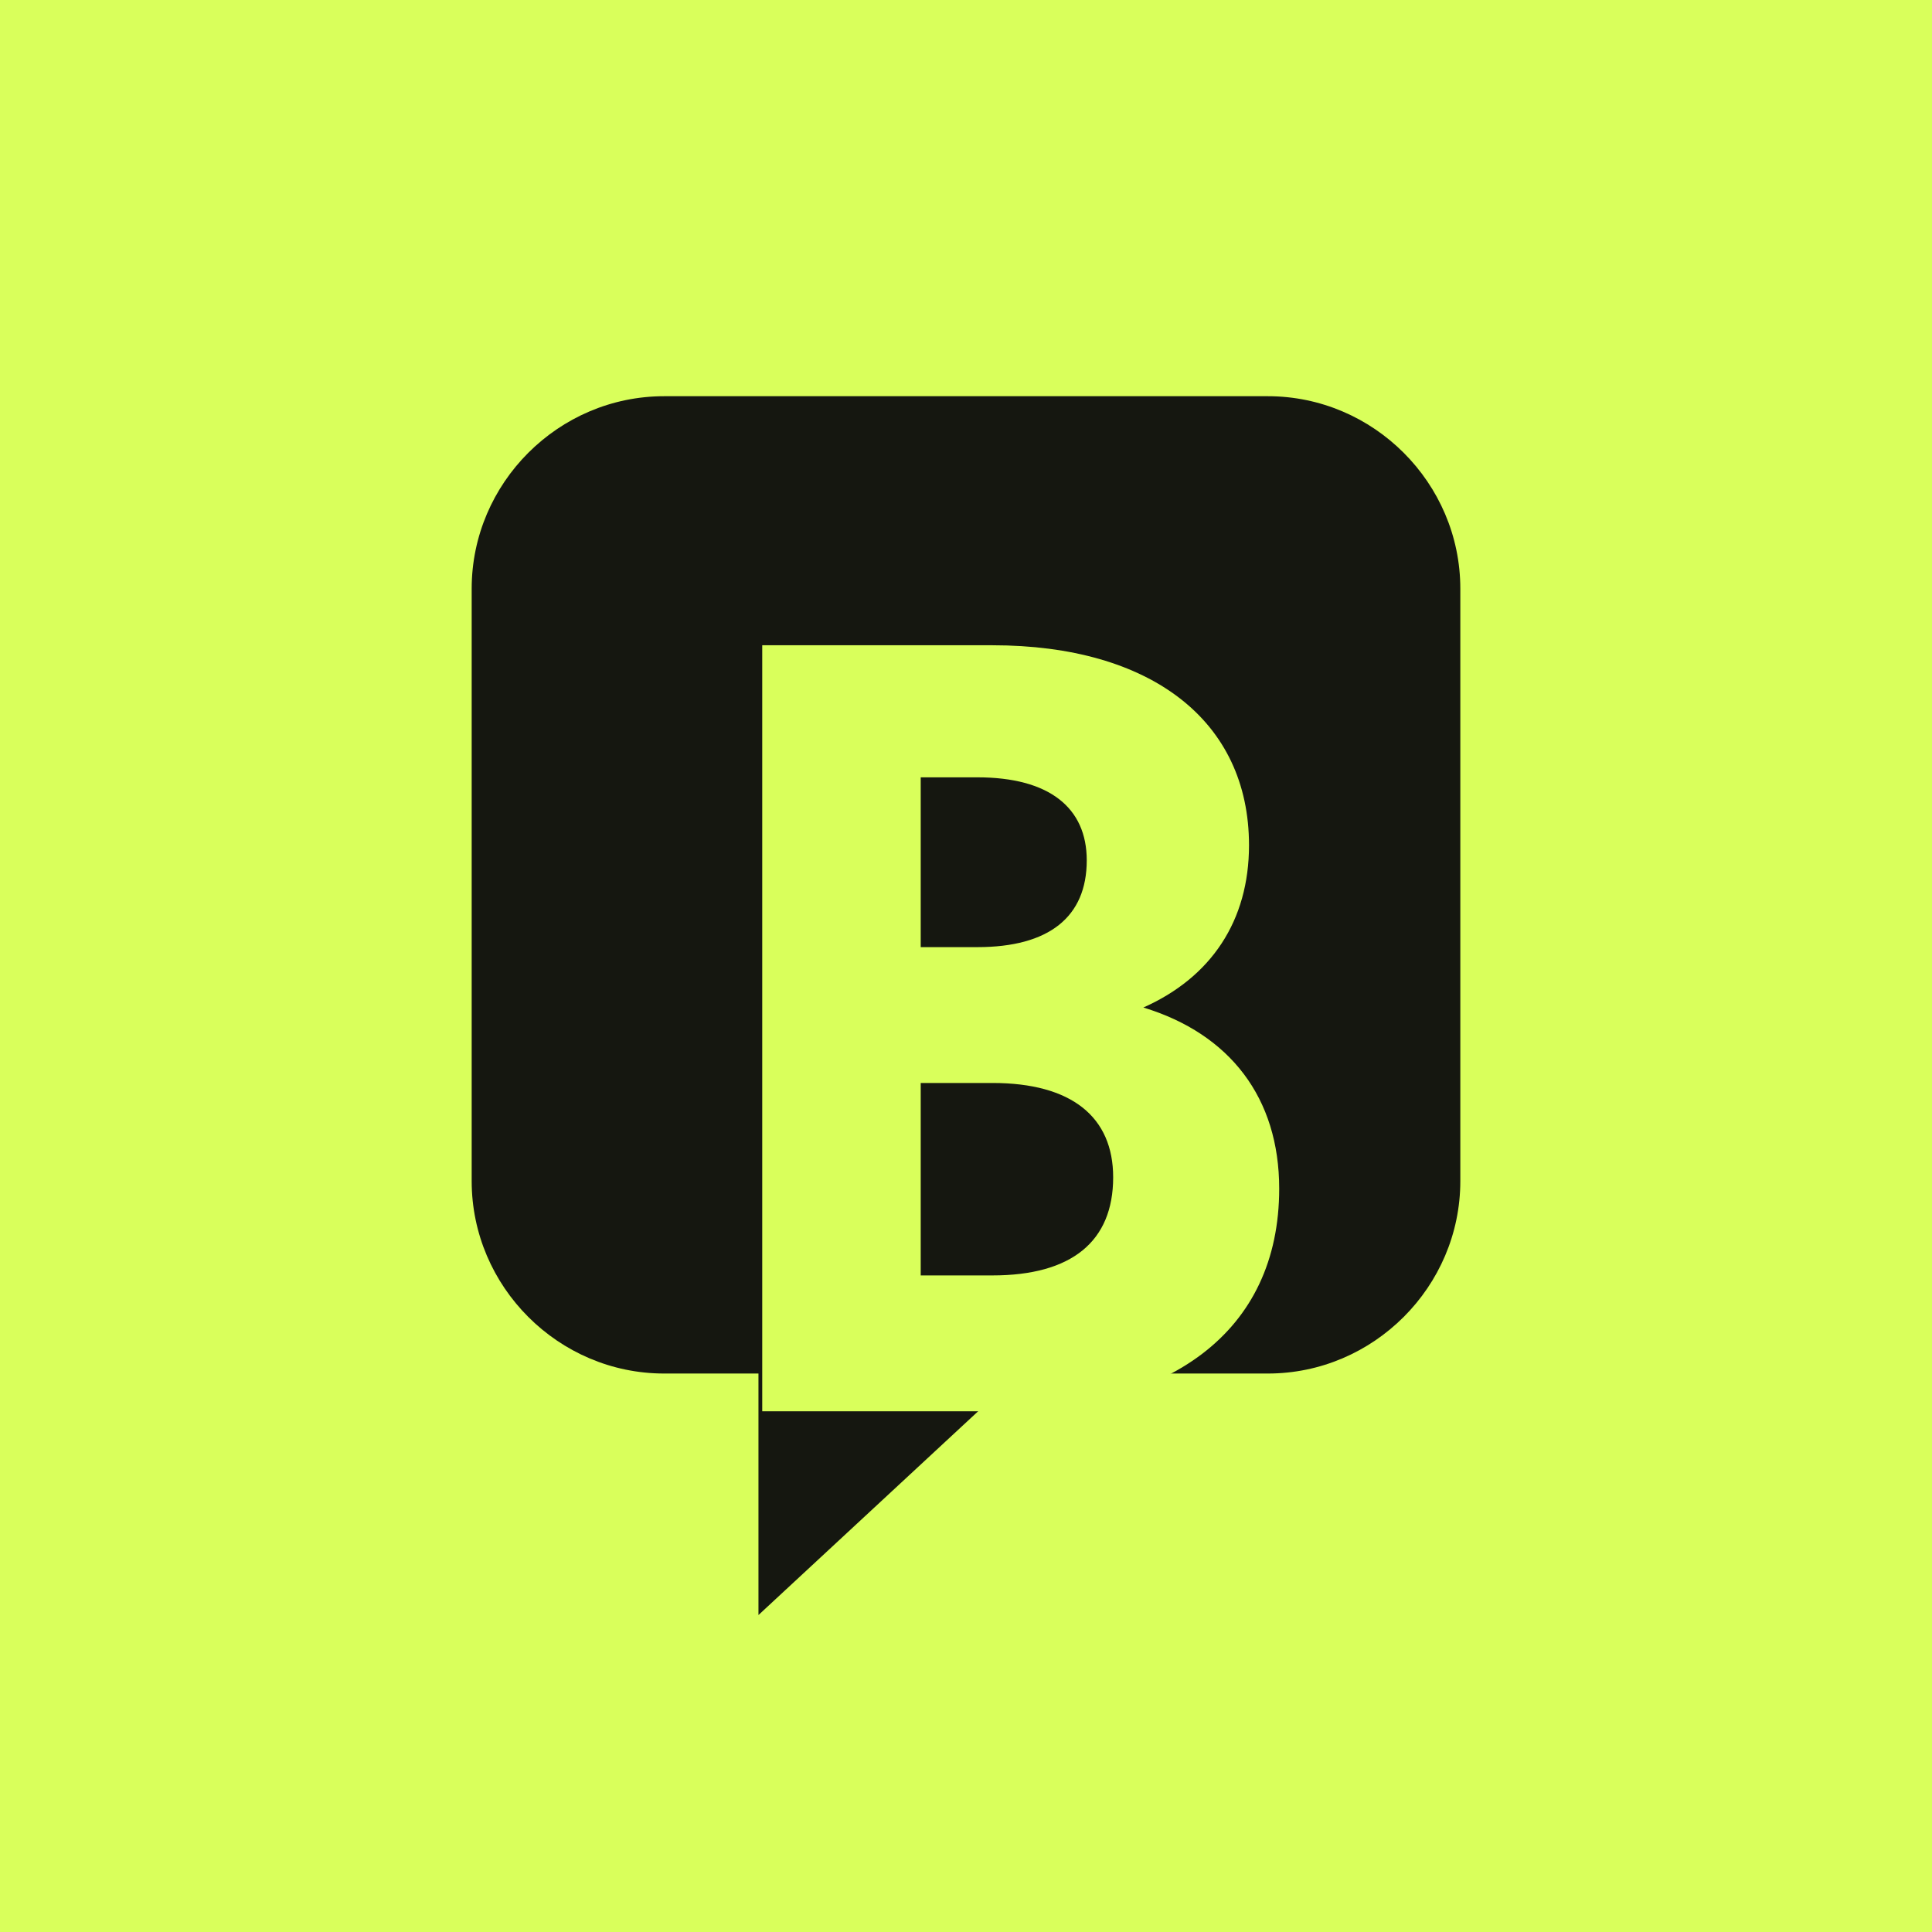
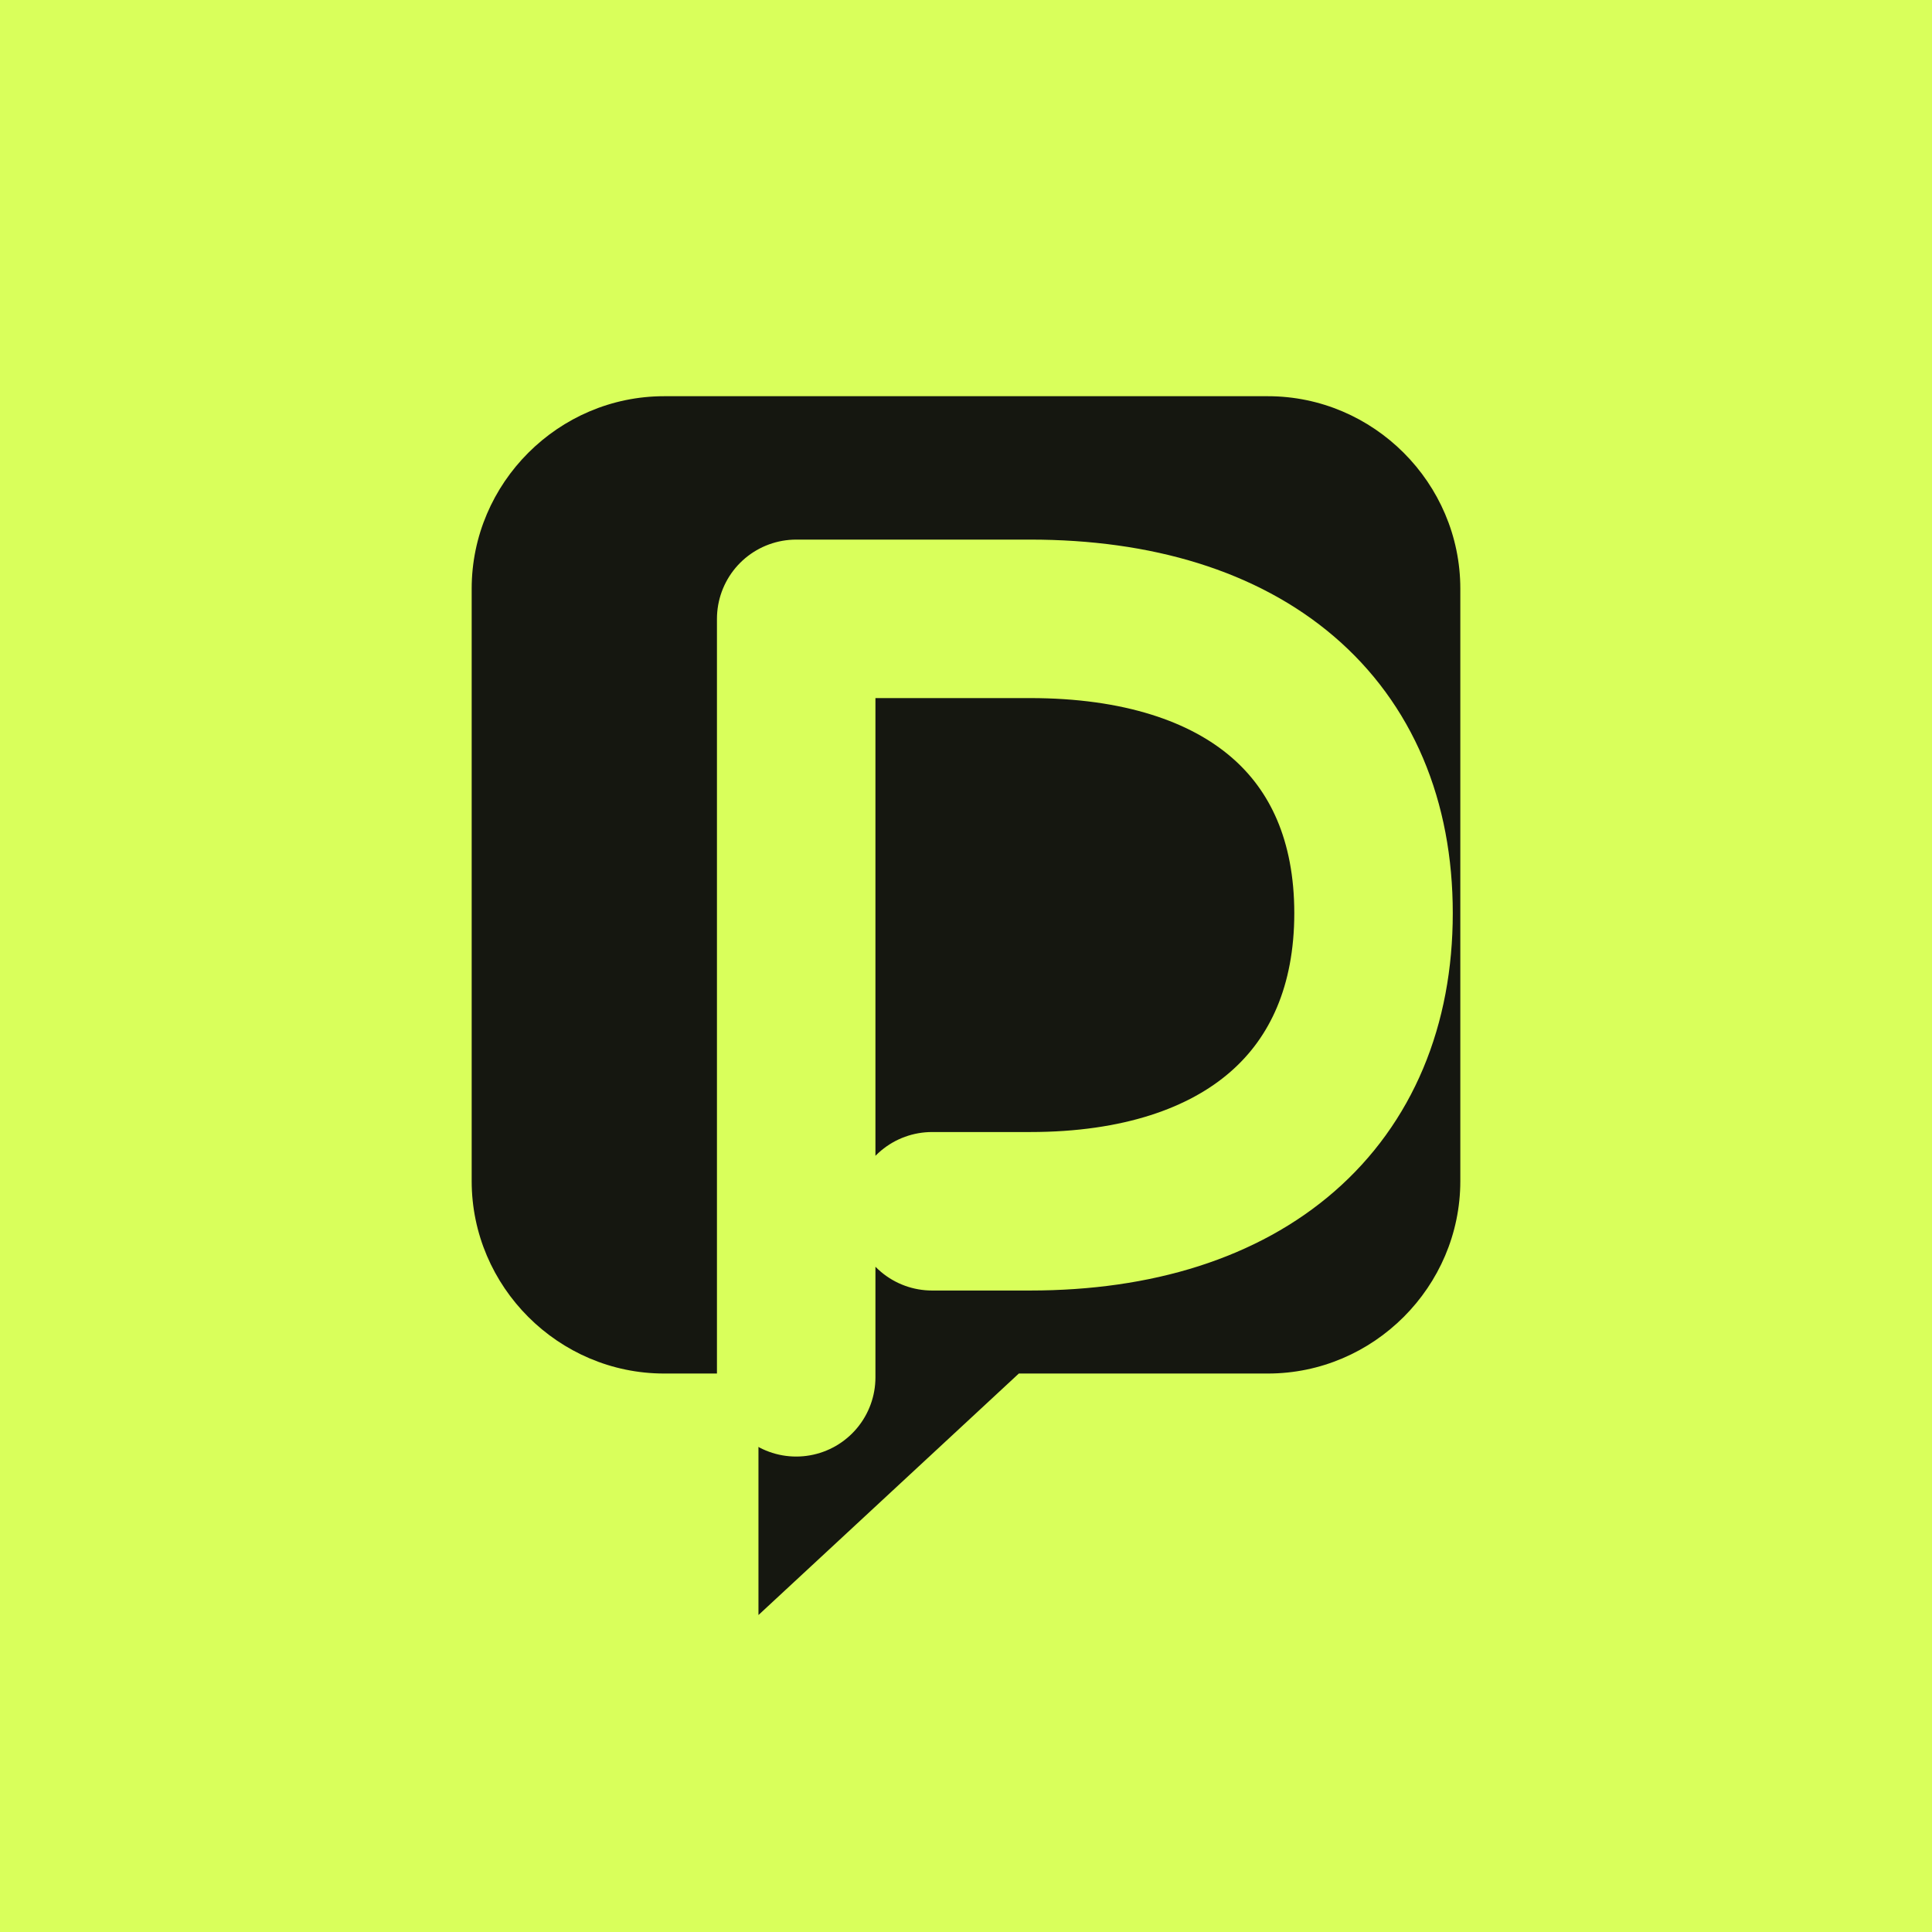
<svg xmlns="http://www.w3.org/2000/svg" viewBox="0 0 512 512">
  <rect width="512" height="512" fill="#d9ff5b" />
  <path d="M125 156c0-28 23-51 51-51h160c28 0 51 23 51 51v157c0 28-23 51-51 51h-66l-69 64v-64h-25c-28 0-51-23-51-51V156Z" fill="#151710" />
-   <path d="M202 171h61c42 0 68 20 68 53 0 20-10 35-28 43 23 7 36 24 36 48 0 38-29 59-76 59h-61V171Zm57 80c19 0 29-8 29-23 0-14-10-22-29-22h-15v45h15Zm4 87c21 0 32-9 32-26 0-16-11-25-32-25h-19v51h19Z" fill="#d9ff5b" />
+   <path d="M211 365V164h62c57 0 91 29 91 78s-34 79-91 79h-26" fill="none" stroke="#d9ff5b" stroke-width="42" stroke-linecap="round" stroke-linejoin="round" />
</svg>
